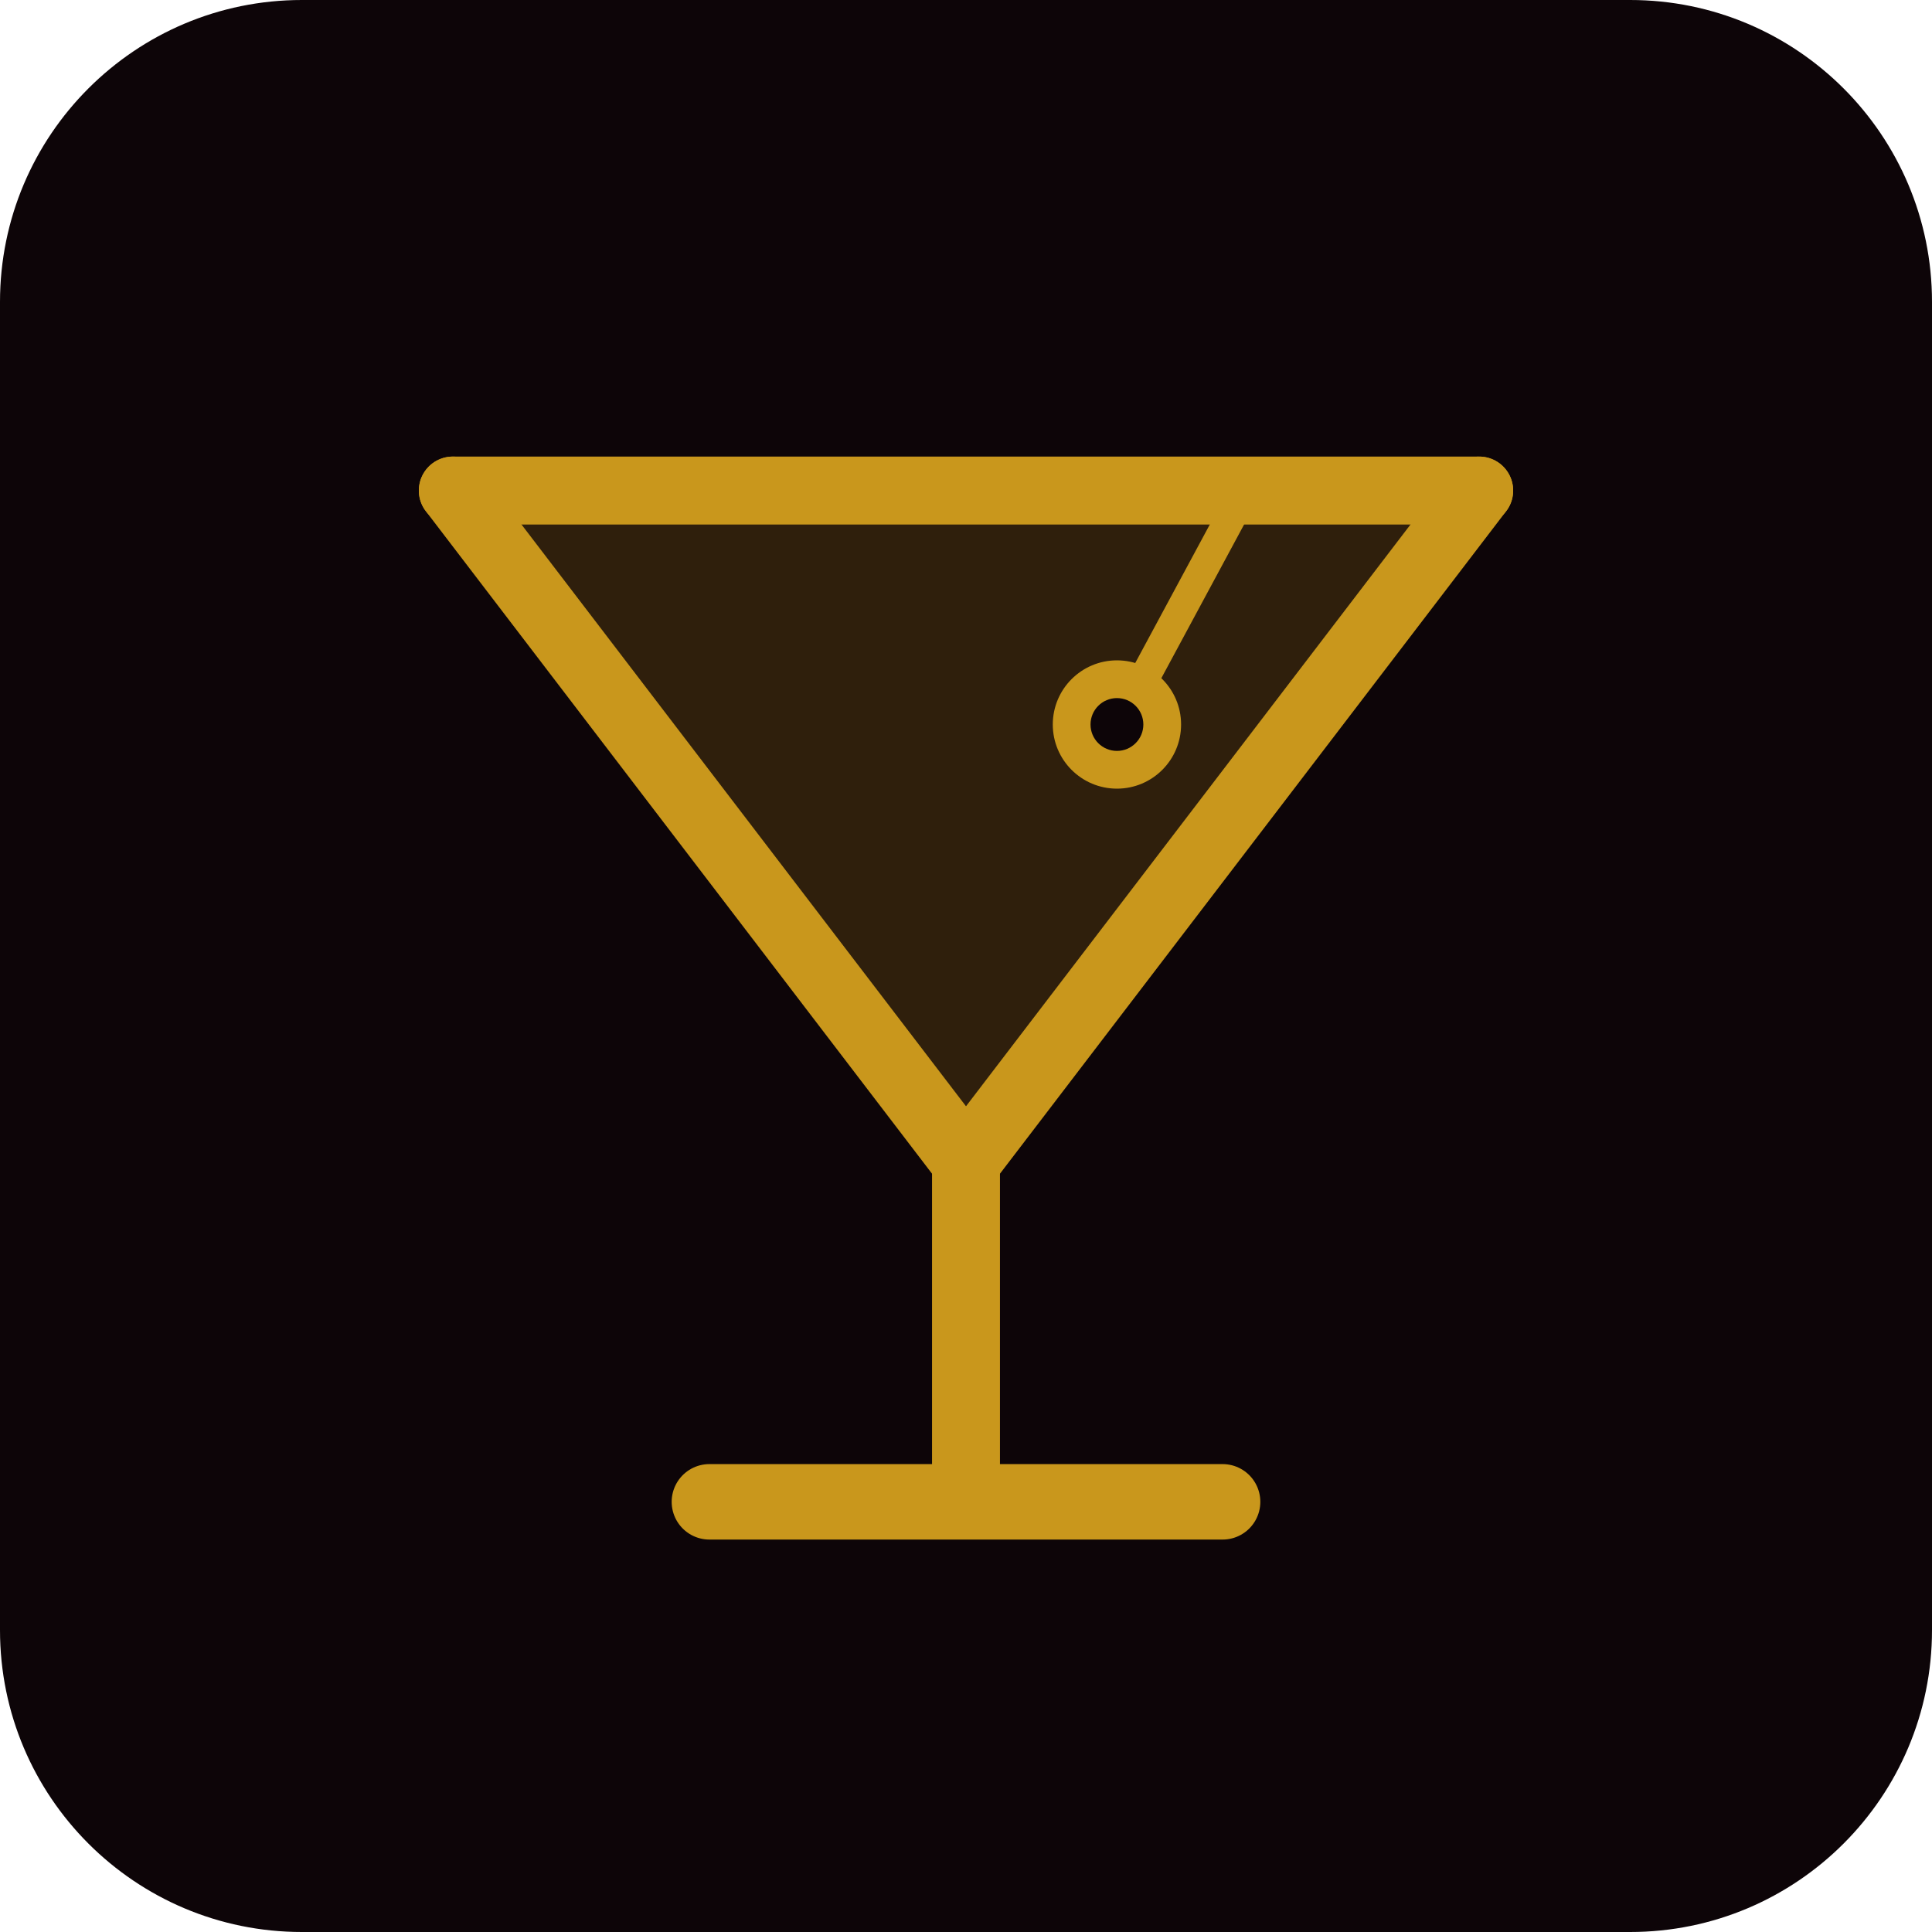
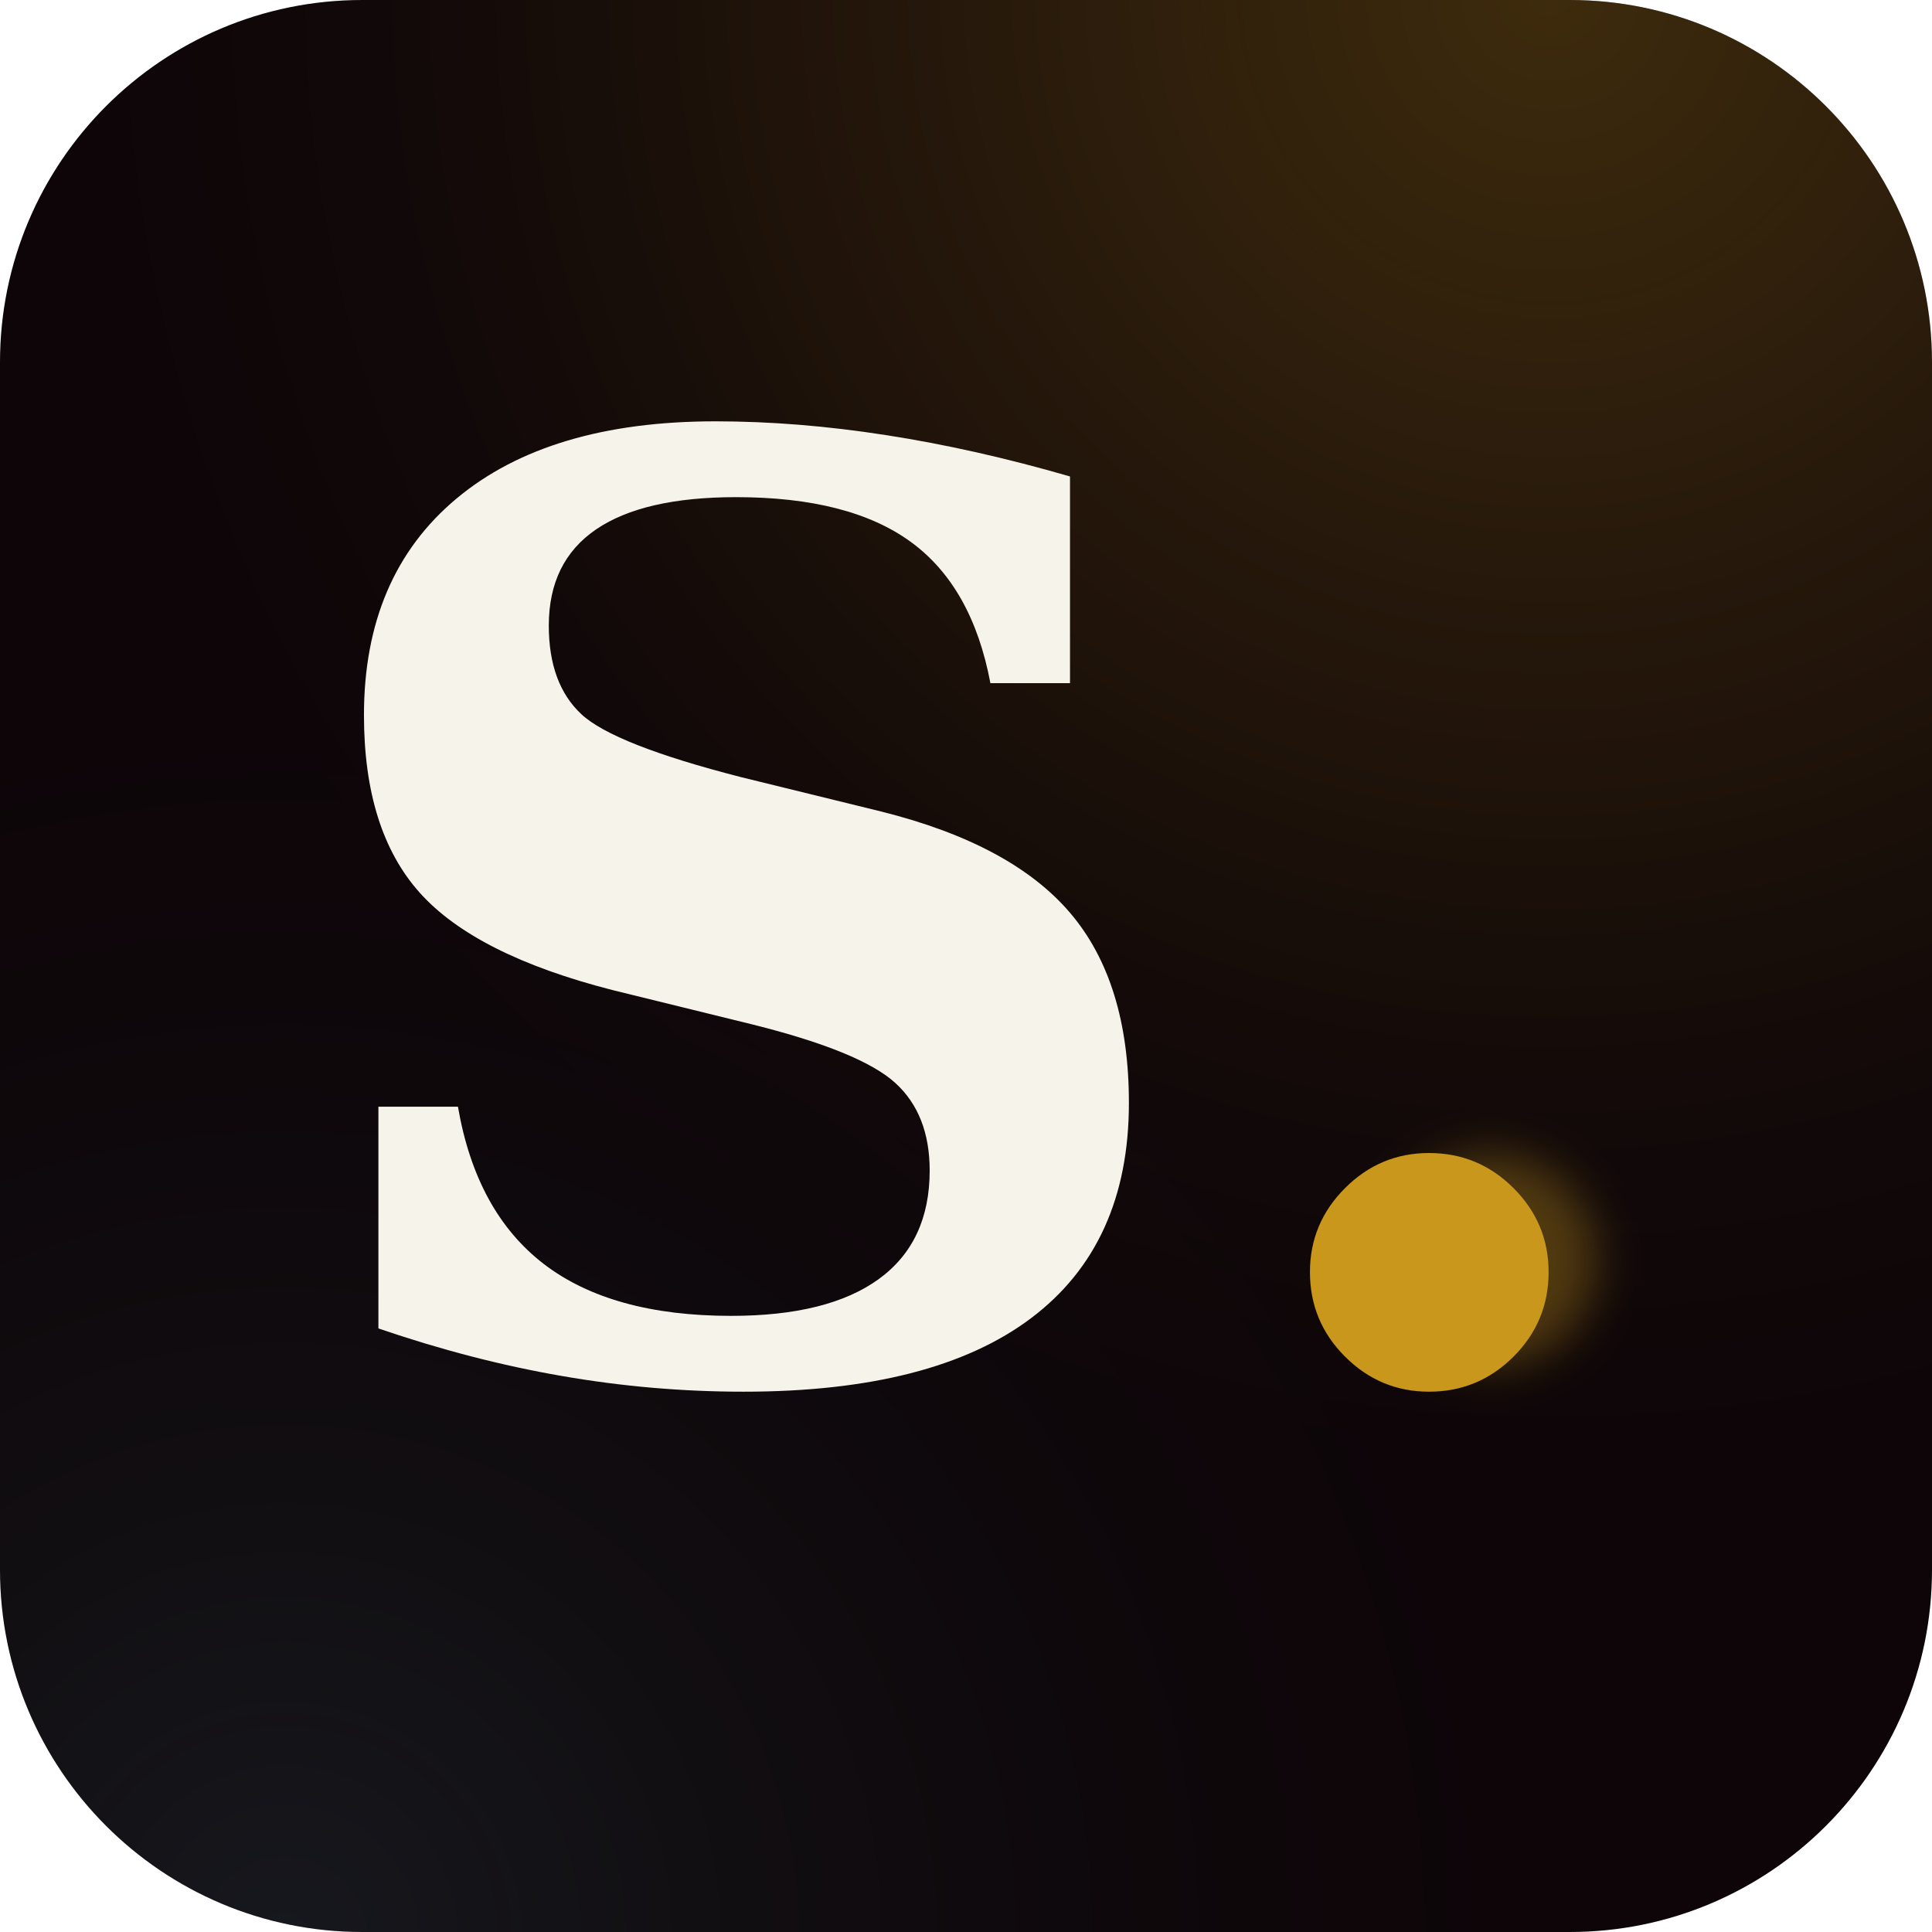
<svg xmlns="http://www.w3.org/2000/svg" viewBox="0 0 512 512" width="512" height="512">
-   <rect width="512" height="512" rx="80" ry="80" fill="#0d0508" />
-   <path d="M 120 130 L 392 130 L 256 308 Z" fill="#c9971c" opacity="0.18" />
-   <line x1="120" y1="130" x2="392" y2="130" stroke="#c9971c" stroke-width="18" stroke-linecap="round" />
-   <line x1="120" y1="130" x2="256" y2="308" stroke="#c9971c" stroke-width="18" stroke-linecap="round" />
-   <line x1="392" y1="130" x2="256" y2="308" stroke="#c9971c" stroke-width="18" stroke-linecap="round" />
-   <line x1="256" y1="308" x2="256" y2="390" stroke="#c9971c" stroke-width="18" stroke-linecap="round" />
-   <line x1="188" y1="398" x2="324" y2="398" stroke="#c9971c" stroke-width="20" stroke-linecap="round" />
-   <line x1="330" y1="130" x2="302" y2="182" stroke="#c9971c" stroke-width="8" stroke-linecap="round" />
-   <circle cx="296" cy="192" r="17" fill="#c9971c" />
-   <circle cx="296" cy="192" r="7" fill="#0d0508" />
+   <defs>
+     <radialGradient id="amberGlow" cx="80%" cy="0%" r="80%">
+       <stop offset="0%" stop-color="#c9971c" stop-opacity="0.26" />
+       <stop offset="55%" stop-color="#c9971c" stop-opacity="0.08" />
+       <stop offset="100%" stop-color="#0d0508" stop-opacity="0" />
+     </radialGradient>
+     <radialGradient id="cyanGlow" cx="15%" cy="100%" r="70%">
+       <stop offset="0%" stop-color="#59a9c0" stop-opacity="0.12" />
+       <stop offset="100%" stop-color="#0d0508" stop-opacity="0" />
+     </radialGradient>
+     <filter id="dotGlow" x="-60%" y="-60%" width="220%" height="220%">
+       <feGaussianBlur in="SourceGraphic" stdDeviation="6" />
+     </filter>
+   </defs>
+   <rect width="512" height="512" rx="96" ry="96" fill="#0d0508" />
+   <rect width="512" height="512" rx="96" ry="96" fill="url(#amberGlow)" />
+   <rect width="512" height="512" rx="96" ry="96" fill="url(#cyanGlow)" />
+   <g transform="translate(0 4)">
+     <circle cx="395" cy="330" r="28" fill="#c9971c" opacity="0.35" filter="url(#dotGlow)" />
+     <text x="256" y="360" text-anchor="middle" font-family="'Fraunces','Instrument Serif','DejaVu Serif','Liberation Serif','Times New Roman',serif" font-weight="700" font-size="340" letter-spacing="-12" fill="#f6f3ea">S<tspan fill="#c9971c">.</tspan>
+     </text>
+   </g>
</svg>
